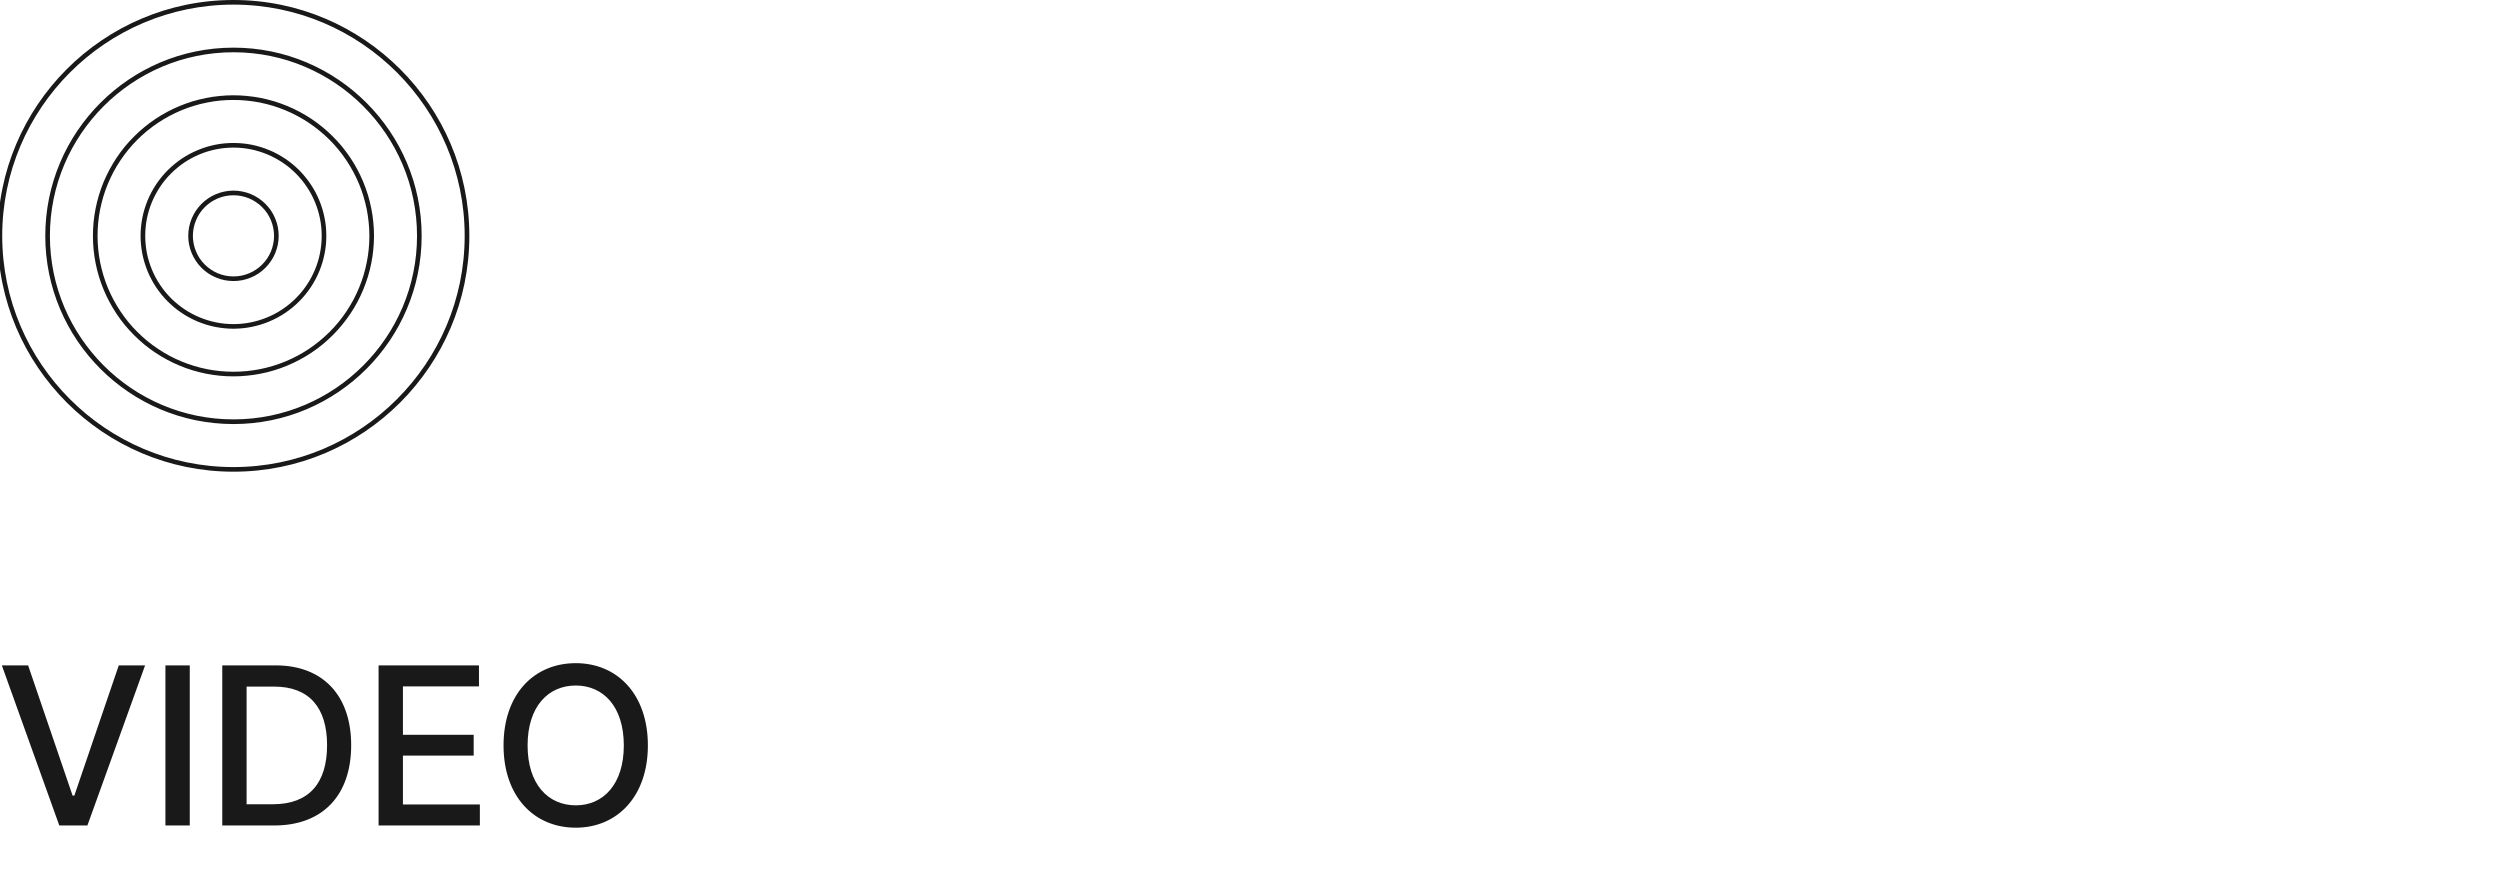
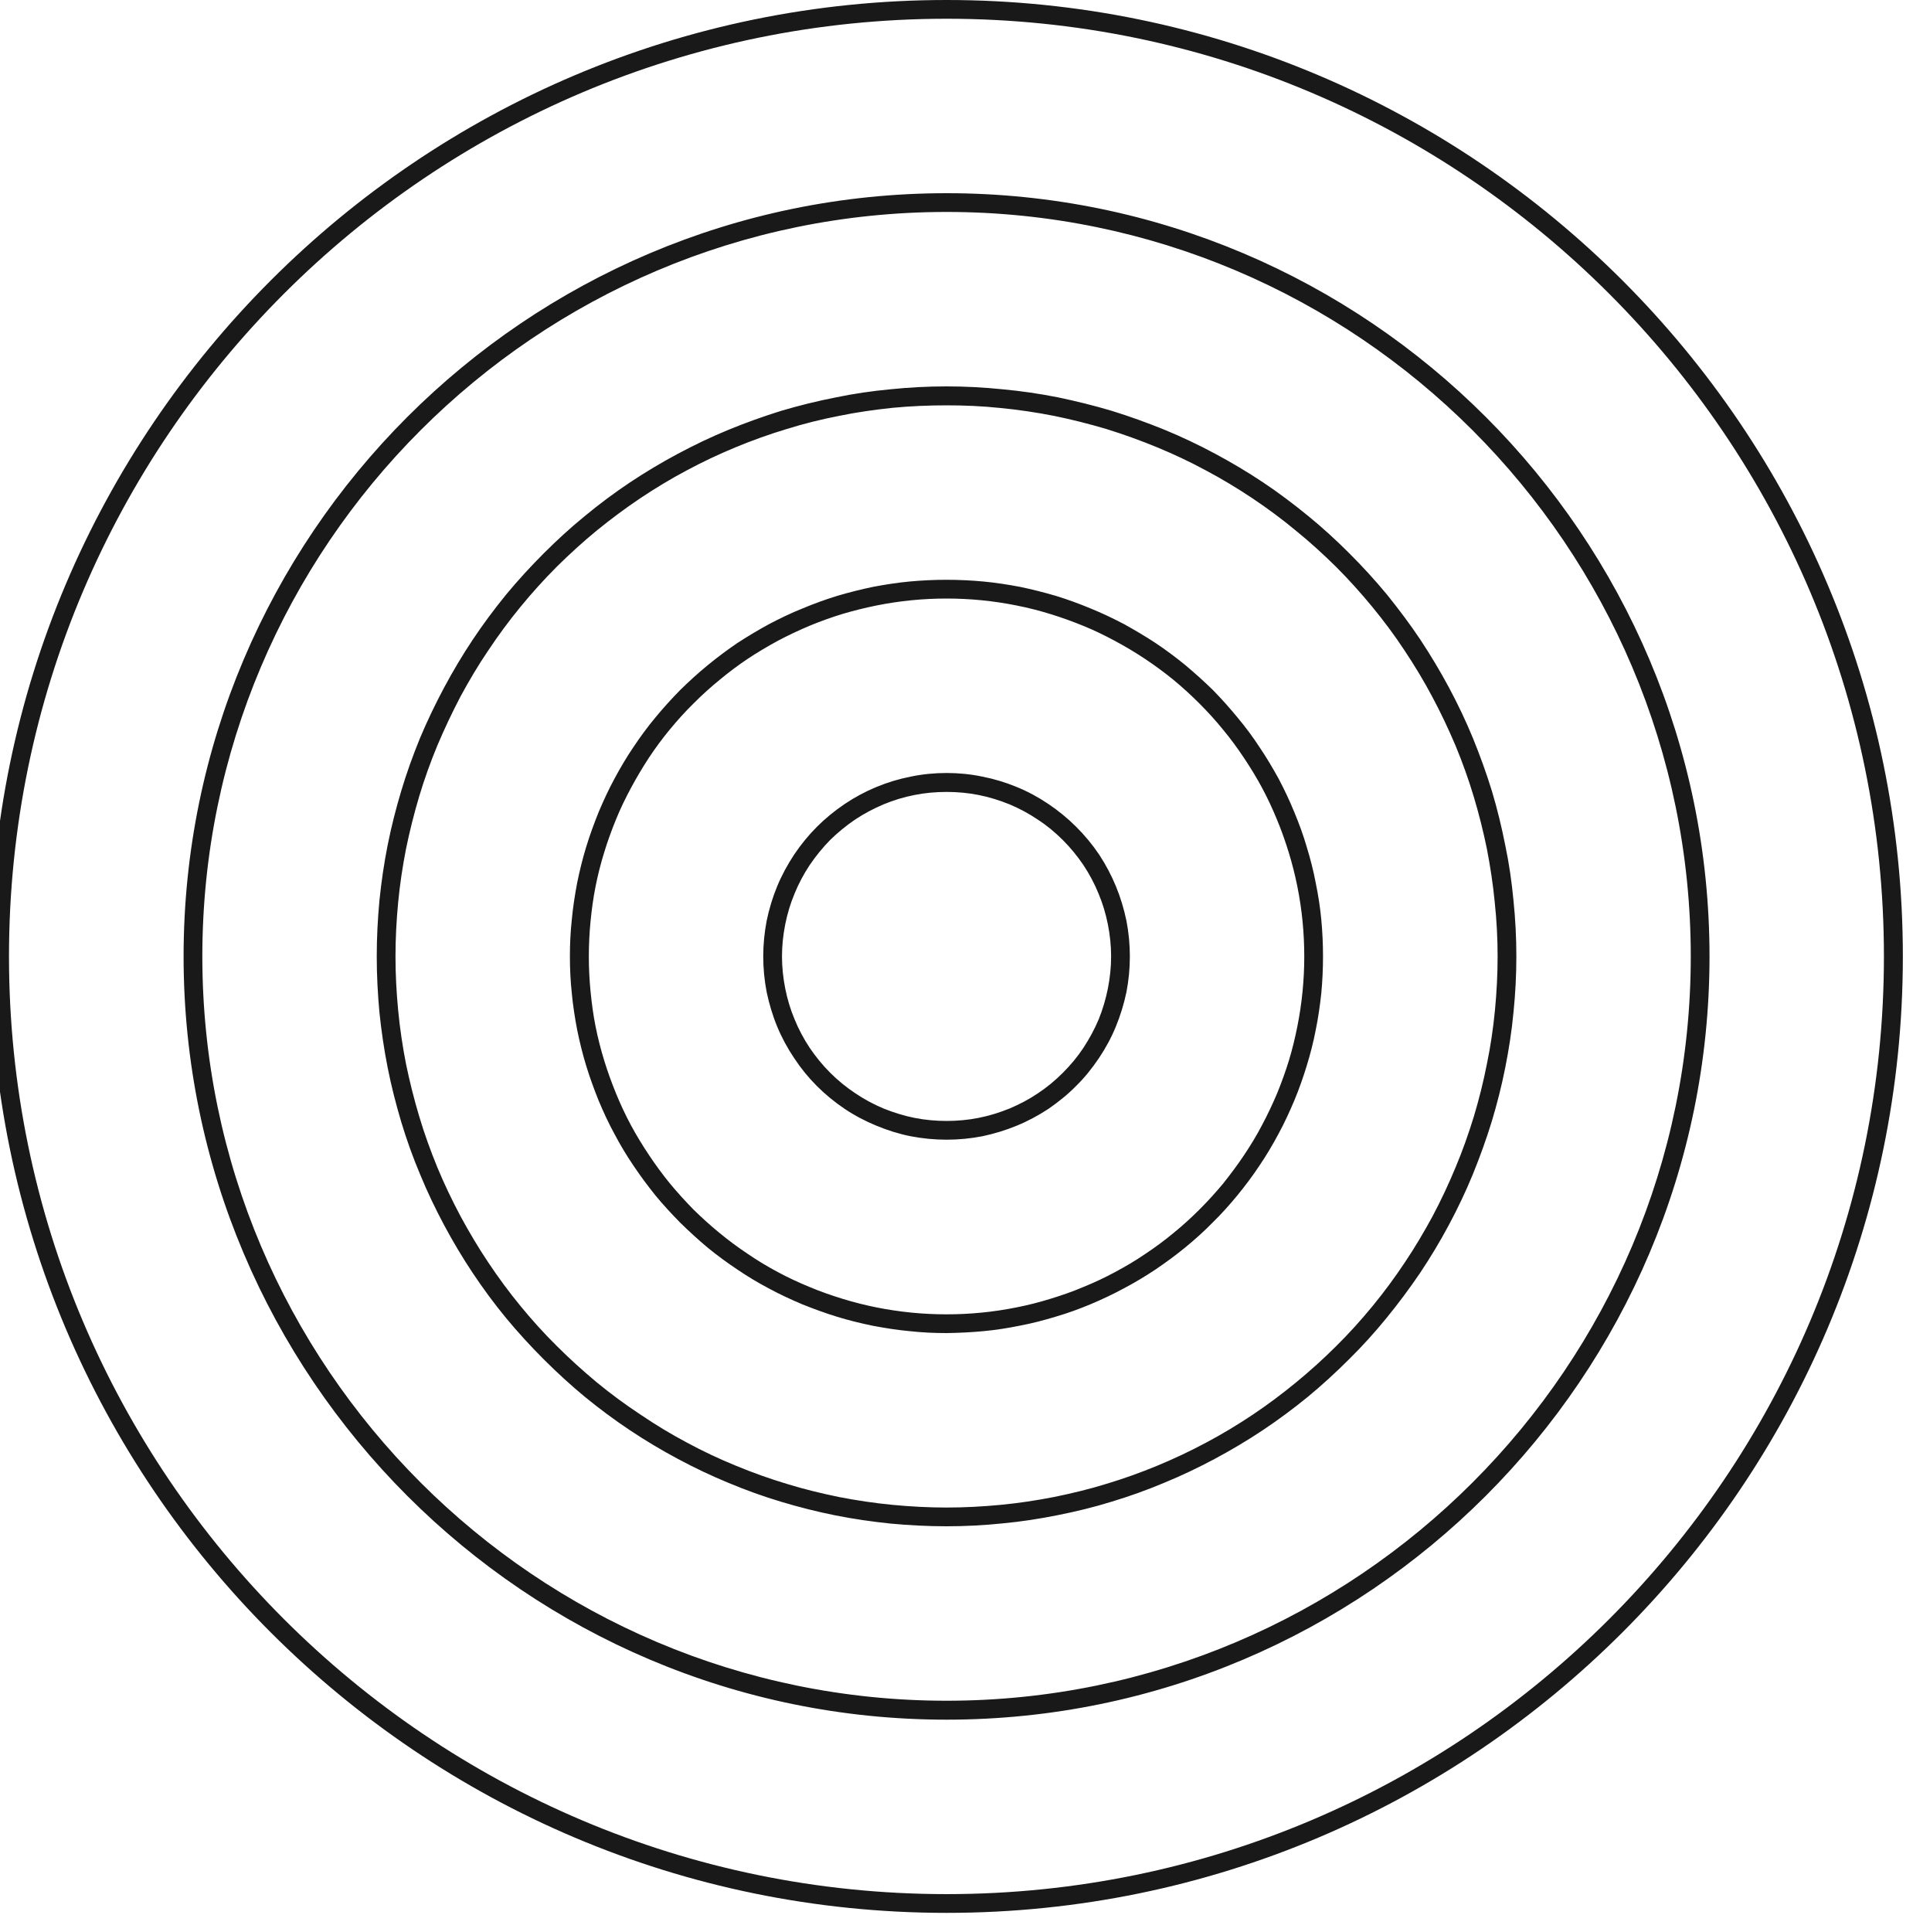
- <svg xmlns="http://www.w3.org/2000/svg" width="530" height="185" viewBox="0 0 530 185" fill="none">
+ <svg xmlns="http://www.w3.org/2000/svg" width="100" height="101" viewBox="0 0 100 101" fill="none">
  <defs />
  <path id="Vector" d="M49.5 100C21.92 100 -0.5 77.57 -0.5 50C-0.5 22.43 21.92 0 49.5 0C77.07 0 99.5 22.43 99.5 50C99.5 77.57 77.06 100 49.5 100ZM49.5 0.98C22.47 0.98 0.47 22.97 0.47 50C0.47 77.03 22.47 99.02 49.5 99.02C76.53 99.02 98.51 77.03 98.51 50C98.51 22.97 76.53 0.98 49.5 0.98ZM49.5 89.9C27.49 89.9 9.6 72 9.6 50C9.6 28 27.49 10.1 49.5 10.1C71.5 10.1 89.39 28 89.39 50C89.39 72 71.49 89.9 49.5 89.9ZM49.5 11.08C28.04 11.08 10.58 28.54 10.58 50C10.58 71.46 28.04 88.91 49.5 88.91C70.96 88.91 88.41 71.45 88.41 50C88.41 28.54 70.95 11.08 49.5 11.08ZM49.5 79.79C48.52 79.79 47.55 79.74 46.58 79.65C45.6 79.55 44.64 79.41 43.68 79.22C42.73 79.03 41.78 78.79 40.85 78.51C39.91 78.23 39 77.9 38.09 77.52C37.19 77.15 36.31 76.73 35.45 76.27C34.59 75.81 33.75 75.31 32.94 74.77C32.13 74.23 31.35 73.65 30.59 73.03C29.84 72.41 29.12 71.75 28.43 71.06C27.74 70.37 27.08 69.65 26.46 68.9C25.84 68.15 25.26 67.36 24.72 66.55C24.18 65.74 23.68 64.9 23.22 64.04C22.76 63.18 22.34 62.3 21.97 61.4C21.59 60.5 21.26 59.58 20.98 58.65C20.7 57.71 20.46 56.77 20.27 55.81C20.08 54.85 19.94 53.89 19.84 52.92C19.75 51.95 19.7 50.97 19.7 50C19.7 49.02 19.75 48.05 19.84 47.08C19.94 46.1 20.08 45.14 20.27 44.18C20.46 43.23 20.7 42.28 20.98 41.35C21.26 40.41 21.59 39.5 21.96 38.59C22.34 37.69 22.76 36.81 23.22 35.95C23.68 35.09 24.18 34.25 24.72 33.44C25.26 32.63 25.84 31.85 26.46 31.09C27.08 30.34 27.74 29.62 28.43 28.93C29.12 28.24 29.84 27.58 30.59 26.97C31.34 26.35 32.13 25.76 32.94 25.22C33.75 24.68 34.59 24.18 35.45 23.72C36.31 23.26 37.19 22.84 38.09 22.47C38.99 22.1 39.91 21.77 40.84 21.48C41.78 21.2 42.72 20.97 43.68 20.78C44.64 20.58 45.6 20.44 46.57 20.35C47.54 20.25 48.52 20.2 49.49 20.2C50.47 20.2 51.44 20.25 52.41 20.35C53.39 20.44 54.35 20.58 55.31 20.77C56.26 20.97 57.21 21.2 58.14 21.48C59.08 21.77 59.99 22.1 60.9 22.47C61.8 22.84 62.68 23.26 63.54 23.72C64.4 24.18 65.24 24.68 66.05 25.22C66.86 25.76 67.64 26.35 68.4 26.97C69.15 27.58 69.87 28.24 70.56 28.93C71.25 29.62 71.91 30.34 72.53 31.09C73.14 31.85 73.73 32.63 74.27 33.44C74.81 34.26 75.31 35.09 75.77 35.95C76.23 36.81 76.65 37.69 77.02 38.59C77.39 39.5 77.72 40.41 78.01 41.35C78.29 42.28 78.52 43.23 78.71 44.19C78.91 45.14 79.05 46.11 79.14 47.08C79.24 48.05 79.29 49.02 79.29 50C79.29 50.97 79.24 51.95 79.14 52.92C79.05 53.89 78.9 54.85 78.71 55.81C78.52 56.77 78.28 57.71 78 58.64C77.71 59.58 77.38 60.49 77.01 61.4C76.64 62.3 76.22 63.18 75.76 64.04C75.3 64.9 74.8 65.73 74.26 66.54C73.71 67.35 73.13 68.13 72.51 68.89C71.9 69.64 71.24 70.37 70.55 71.05C69.86 71.74 69.14 72.4 68.39 73.02C67.63 73.64 66.85 74.22 66.04 74.76C65.23 75.3 64.39 75.8 63.53 76.26C62.67 76.72 61.79 77.14 60.89 77.51C59.99 77.89 59.07 78.22 58.14 78.5C57.21 78.79 56.26 79.02 55.3 79.21C54.35 79.4 53.39 79.55 52.41 79.64C51.45 79.74 50.47 79.79 49.5 79.79ZM49.5 21.19C48.55 21.19 47.61 21.23 46.67 21.32C45.73 21.42 44.8 21.55 43.88 21.74C42.95 21.92 42.03 22.15 41.13 22.43C40.23 22.7 39.34 23.02 38.47 23.38C37.6 23.74 36.75 24.14 35.91 24.59C35.08 25.03 34.27 25.52 33.49 26.04C32.7 26.57 31.95 27.13 31.21 27.73C30.49 28.32 29.79 28.96 29.12 29.62C28.45 30.29 27.82 30.99 27.22 31.72C26.62 32.45 26.06 33.21 25.54 33.99C25.01 34.77 24.53 35.58 24.08 36.41C23.64 37.25 23.24 38.1 22.87 38.97C22.51 39.84 22.19 40.73 21.92 41.63C21.65 42.54 21.42 43.45 21.23 44.38C21.05 45.3 20.91 46.23 20.82 47.17C20.73 48.11 20.68 49.06 20.68 50C20.68 50.94 20.73 51.88 20.82 52.82C20.91 53.76 21.05 54.7 21.23 55.62C21.42 56.54 21.65 57.46 21.92 58.36C22.19 59.27 22.51 60.15 22.87 61.03C23.23 61.9 23.64 62.75 24.08 63.58C24.53 64.41 25.01 65.22 25.54 66.01C26.06 66.79 26.62 67.55 27.22 68.28C27.82 69.01 28.45 69.71 29.12 70.37C29.79 71.04 30.49 71.67 31.21 72.27C31.94 72.87 32.7 73.43 33.49 73.95C34.27 74.48 35.08 74.97 35.91 75.41C36.74 75.86 37.59 76.26 38.47 76.62C39.34 76.98 40.23 77.3 41.13 77.57C42.03 77.85 42.95 78.07 43.87 78.26C44.8 78.44 45.73 78.58 46.67 78.67C47.61 78.76 48.55 78.81 49.49 78.81C50.44 78.81 51.38 78.76 52.32 78.67C53.26 78.58 54.19 78.44 55.11 78.26C56.04 78.07 56.96 77.85 57.86 77.57C58.76 77.3 59.65 76.98 60.52 76.62C61.39 76.26 62.24 75.86 63.08 75.41C63.91 74.97 64.72 74.48 65.5 73.96C66.29 73.43 67.04 72.87 67.77 72.27C68.5 71.67 69.2 71.04 69.87 70.37C70.54 69.71 71.17 69.01 71.77 68.28C72.37 67.55 72.93 66.79 73.45 66.01C73.98 65.22 74.46 64.41 74.91 63.58C75.35 62.75 75.75 61.9 76.11 61.03C76.48 60.15 76.79 59.27 77.07 58.36C77.34 57.46 77.57 56.54 77.75 55.62C77.94 54.7 78.08 53.76 78.17 52.82C78.26 51.88 78.31 50.94 78.31 50C78.31 49.06 78.26 48.11 78.16 47.17C78.07 46.24 77.93 45.31 77.75 44.38C77.56 43.45 77.33 42.54 77.06 41.64C76.79 40.74 76.47 39.85 76.11 38.98C75.74 38.11 75.34 37.26 74.89 36.42C74.45 35.59 73.96 34.78 73.44 34C72.92 33.21 72.36 32.46 71.76 31.73C71.16 31 70.53 30.3 69.86 29.63C69.19 28.97 68.49 28.33 67.76 27.74C67.04 27.14 66.28 26.58 65.49 26.05C64.71 25.53 63.9 25.04 63.07 24.6C62.24 24.15 61.39 23.75 60.52 23.39C59.65 23.03 58.76 22.71 57.86 22.43C56.95 22.16 56.04 21.93 55.11 21.74C54.19 21.56 53.26 21.42 52.32 21.33C51.38 21.23 50.44 21.19 49.5 21.19ZM49.5 69.69C48.85 69.69 48.21 69.66 47.57 69.59C46.92 69.53 46.29 69.43 45.65 69.31C45.02 69.18 44.4 69.03 43.78 68.84C43.16 68.65 42.56 68.43 41.96 68.19C41.37 67.94 40.78 67.67 40.21 67.36C39.64 67.06 39.09 66.73 38.56 66.37C38.02 66.01 37.5 65.63 37 65.22C36.51 64.81 36.03 64.37 35.57 63.92C35.12 63.46 34.68 62.99 34.27 62.49C33.87 61.99 33.48 61.47 33.12 60.93C32.76 60.4 32.43 59.85 32.13 59.28C31.82 58.71 31.55 58.13 31.3 57.53C31.06 56.93 30.84 56.33 30.65 55.71C30.46 55.09 30.31 54.47 30.18 53.84C30.06 53.21 29.96 52.57 29.9 51.93C29.83 51.28 29.8 50.64 29.8 50C29.8 49.35 29.83 48.71 29.9 48.07C29.96 47.42 30.06 46.79 30.18 46.15C30.31 45.52 30.46 44.9 30.65 44.28C30.84 43.66 31.06 43.06 31.3 42.46C31.55 41.87 31.82 41.28 32.13 40.71C32.43 40.15 32.76 39.59 33.12 39.06C33.48 38.52 33.86 38 34.27 37.51C34.68 37.01 35.12 36.53 35.57 36.07C36.03 35.62 36.5 35.19 37 34.78C37.5 34.37 38.02 33.98 38.55 33.62C39.09 33.27 39.64 32.94 40.21 32.63C40.78 32.33 41.36 32.05 41.96 31.81C42.56 31.56 43.16 31.34 43.78 31.15C44.39 30.97 45.02 30.81 45.65 30.68C46.28 30.56 46.92 30.46 47.56 30.4C48.21 30.34 48.85 30.31 49.49 30.31C50.14 30.31 50.78 30.34 51.42 30.4C52.07 30.46 52.7 30.56 53.34 30.68C53.97 30.81 54.59 30.97 55.21 31.15C55.83 31.34 56.43 31.56 57.03 31.81C57.62 32.05 58.21 32.33 58.78 32.63C59.34 32.94 59.9 33.27 60.43 33.62C60.97 33.98 61.49 34.37 61.98 34.77C62.48 35.19 62.96 35.62 63.42 36.07C63.87 36.53 64.3 37.01 64.71 37.51C65.12 38 65.51 38.52 65.86 39.06C66.22 39.59 66.55 40.15 66.86 40.71C67.16 41.28 67.44 41.87 67.68 42.46C67.93 43.06 68.15 43.66 68.33 44.28C68.52 44.9 68.68 45.52 68.8 46.16C68.93 46.79 69.03 47.43 69.09 48.07C69.15 48.71 69.18 49.35 69.18 50C69.18 50.64 69.15 51.29 69.09 51.93C69.02 52.57 68.93 53.21 68.8 53.84C68.68 54.47 68.52 55.09 68.33 55.71C68.14 56.33 67.93 56.93 67.68 57.53C67.43 58.12 67.16 58.71 66.85 59.28C66.55 59.84 66.22 60.4 65.86 60.93C65.5 61.47 65.12 61.98 64.71 62.48C64.3 62.98 63.87 63.46 63.41 63.91C62.96 64.37 62.48 64.8 61.98 65.21C61.48 65.62 60.96 66 60.43 66.36C59.89 66.72 59.34 67.05 58.77 67.35C58.2 67.66 57.62 67.93 57.03 68.18C56.43 68.43 55.83 68.65 55.21 68.83C54.59 69.02 53.97 69.18 53.34 69.3C52.7 69.43 52.07 69.53 51.42 69.59C50.78 69.65 50.14 69.68 49.5 69.69ZM49.5 31.29C48.88 31.29 48.27 31.32 47.66 31.38C47.05 31.44 46.45 31.53 45.85 31.65C45.25 31.77 44.65 31.92 44.07 32.09C43.48 32.27 42.9 32.48 42.34 32.71C41.77 32.95 41.22 33.21 40.67 33.5C40.14 33.79 39.61 34.1 39.1 34.44C38.59 34.78 38.1 35.15 37.63 35.54C37.15 35.93 36.7 36.34 36.27 36.77C35.83 37.2 35.42 37.66 35.03 38.13C34.64 38.6 34.28 39.09 33.94 39.6C33.6 40.12 33.29 40.64 33 41.18C32.71 41.72 32.44 42.27 32.21 42.84C31.98 43.4 31.77 43.98 31.59 44.57C31.41 45.15 31.26 45.75 31.14 46.35C31.02 46.95 30.94 47.56 30.88 48.16C30.82 48.77 30.79 49.39 30.79 50C30.79 50.61 30.82 51.22 30.88 51.83C30.94 52.44 31.02 53.05 31.14 53.65C31.26 54.25 31.41 54.84 31.59 55.43C31.77 56.02 31.98 56.59 32.21 57.16C32.44 57.72 32.7 58.28 32.99 58.82C33.28 59.36 33.6 59.88 33.94 60.39C34.28 60.9 34.64 61.39 35.03 61.87C35.42 62.34 35.83 62.79 36.26 63.23C36.7 63.66 37.15 64.07 37.63 64.46C38.1 64.85 38.59 65.21 39.1 65.55C39.61 65.9 40.13 66.21 40.67 66.5C41.21 66.79 41.77 67.05 42.33 67.28C42.9 67.52 43.48 67.72 44.06 67.9C44.65 68.08 45.24 68.23 45.84 68.35C46.45 68.47 47.05 68.56 47.66 68.62C48.27 68.68 48.88 68.71 49.49 68.71C50.11 68.71 50.72 68.68 51.33 68.62C51.94 68.56 52.54 68.47 53.14 68.35C53.75 68.23 54.34 68.08 54.92 67.9C55.51 67.72 56.09 67.52 56.65 67.28C57.22 67.05 57.77 66.79 58.31 66.5C58.85 66.21 59.38 65.9 59.89 65.55C60.4 65.21 60.89 64.85 61.36 64.46C61.84 64.07 62.29 63.66 62.72 63.23C63.16 62.79 63.57 62.34 63.96 61.87C64.34 61.39 64.71 60.9 65.05 60.39C65.39 59.88 65.71 59.36 65.99 58.82C66.28 58.28 66.54 57.72 66.78 57.16C67.01 56.59 67.22 56.02 67.4 55.43C67.58 54.84 67.72 54.25 67.84 53.65C67.96 53.05 68.05 52.44 68.11 51.83C68.17 51.22 68.2 50.61 68.2 50C68.2 49.39 68.17 48.78 68.11 48.16C68.05 47.56 67.96 46.95 67.84 46.35C67.72 45.75 67.57 45.16 67.39 44.57C67.21 43.99 67.01 43.41 66.77 42.84C66.54 42.28 66.28 41.72 65.99 41.18C65.7 40.64 65.38 40.12 65.04 39.61C64.7 39.1 64.34 38.61 63.95 38.14C63.56 37.66 63.15 37.21 62.72 36.78C62.28 36.34 61.83 35.93 61.36 35.54C60.88 35.15 60.39 34.79 59.88 34.45C59.37 34.11 58.85 33.8 58.31 33.51C57.77 33.22 57.22 32.95 56.65 32.72C56.09 32.49 55.51 32.28 54.92 32.1C54.34 31.92 53.75 31.77 53.14 31.65C52.54 31.53 51.94 31.44 51.33 31.38C50.72 31.32 50.11 31.29 49.5 31.29ZM49.5 59.58C48.87 59.58 48.24 59.52 47.62 59.4C47.01 59.28 46.41 59.09 45.83 58.85C45.25 58.61 44.69 58.32 44.17 57.97C43.65 57.62 43.16 57.22 42.72 56.78C42.27 56.33 41.88 55.85 41.53 55.32C41.18 54.8 40.88 54.25 40.64 53.67C40.4 53.09 40.22 52.48 40.09 51.87C39.97 51.25 39.91 50.63 39.91 50C39.91 49.37 39.97 48.75 40.09 48.13C40.22 47.51 40.4 46.91 40.64 46.33C40.88 45.75 41.18 45.2 41.53 44.67C41.88 44.15 42.27 43.67 42.72 43.22C43.16 42.78 43.65 42.38 44.17 42.03C44.69 41.68 45.25 41.38 45.83 41.14C46.41 40.9 47.01 40.72 47.62 40.6C48.24 40.47 48.87 40.41 49.5 40.41C50.12 40.41 50.75 40.47 51.37 40.6C51.98 40.72 52.58 40.9 53.16 41.14C53.75 41.38 54.3 41.68 54.82 42.03C55.34 42.38 55.83 42.78 56.27 43.22C56.72 43.67 57.12 44.15 57.47 44.67C57.82 45.2 58.11 45.75 58.35 46.33C58.59 46.91 58.77 47.51 58.9 48.13C59.02 48.75 59.08 49.37 59.08 50C59.08 50.63 59.02 51.25 58.9 51.87C58.77 52.48 58.59 53.08 58.35 53.66C58.11 54.25 57.81 54.8 57.46 55.32C57.11 55.84 56.72 56.33 56.27 56.77C55.83 57.22 55.34 57.61 54.82 57.97C54.3 58.31 53.75 58.61 53.16 58.85C52.58 59.09 51.98 59.27 51.37 59.4C50.75 59.52 50.12 59.58 49.5 59.58ZM49.5 41.4C48.93 41.4 48.37 41.45 47.82 41.56C47.26 41.67 46.73 41.83 46.2 42.05C45.68 42.27 45.19 42.53 44.72 42.84C44.25 43.16 43.81 43.52 43.41 43.91C43.01 44.32 42.66 44.75 42.34 45.22C42.03 45.69 41.76 46.19 41.55 46.71C41.33 47.23 41.17 47.77 41.06 48.32C40.95 48.88 40.89 49.43 40.89 50C40.89 50.56 40.95 51.12 41.06 51.68C41.17 52.23 41.33 52.77 41.55 53.29C41.76 53.81 42.03 54.31 42.34 54.78C42.66 55.25 43.01 55.68 43.41 56.08C43.81 56.48 44.25 56.84 44.72 57.15C45.19 57.47 45.68 57.73 46.2 57.95C46.73 58.16 47.26 58.33 47.82 58.44C48.37 58.55 48.93 58.6 49.5 58.6C50.06 58.6 50.62 58.55 51.17 58.44C51.73 58.33 52.27 58.16 52.79 57.95C53.31 57.73 53.81 57.47 54.28 57.15C54.75 56.84 55.18 56.48 55.58 56.08C55.98 55.68 56.34 55.25 56.65 54.78C56.96 54.31 57.23 53.81 57.45 53.29C57.66 52.77 57.82 52.23 57.93 51.68C58.04 51.12 58.1 50.56 58.1 50C58.1 49.43 58.04 48.88 57.93 48.32C57.82 47.77 57.66 47.23 57.44 46.71C57.23 46.19 56.96 45.69 56.65 45.22C56.33 44.75 55.98 44.32 55.58 43.92C55.18 43.52 54.75 43.16 54.27 42.85C53.8 42.53 53.31 42.27 52.79 42.05C52.27 41.84 51.73 41.67 51.17 41.56C50.62 41.45 50.06 41.4 49.5 41.4Z" fill="#191919" fill-opacity="1" fill-rule="nonzero" />
-   <path id="Video" d="M122.07 140.59C130.84 140.59 137.35 147.15 137.35 158.03C137.35 168.86 130.84 175.47 122.07 175.47C113.21 175.47 106.75 168.86 106.75 158.03C106.75 147.15 113.21 140.59 122.07 140.59ZM0.39 141.06L5.96 141.06L15.39 168.67L15.76 168.67L25.18 141.06L30.76 141.06L18.53 175L12.57 175L0.39 141.06ZM35.07 141.06L40.23 141.06L40.23 175L35.07 175L35.07 141.06ZM74.45 157.98C74.45 168.58 68.45 175 58.14 175L47.12 175L47.12 141.06L58.46 141.06C68.45 141.06 74.45 147.44 74.45 157.98ZM101.73 175L80.26 175L80.26 141.06L101.54 141.06L101.54 145.51L85.42 145.51L85.42 155.78L100.42 155.78L100.42 160.19L85.42 160.19L85.42 170.55L101.73 170.55L101.73 175ZM122.07 170.73C127.89 170.73 132.25 166.28 132.25 158.03C132.25 149.78 127.89 145.33 122.07 145.33C116.21 145.33 111.85 149.78 111.85 158.03C111.85 166.28 116.21 170.73 122.07 170.73ZM52.28 145.56L52.28 170.5L57.85 170.5C65.54 170.5 69.34 166 69.34 157.98C69.34 150.01 65.54 145.56 58.14 145.56L52.28 145.56Z" fill="#191919" fill-opacity="1" fill-rule="evenodd" />
</svg>
